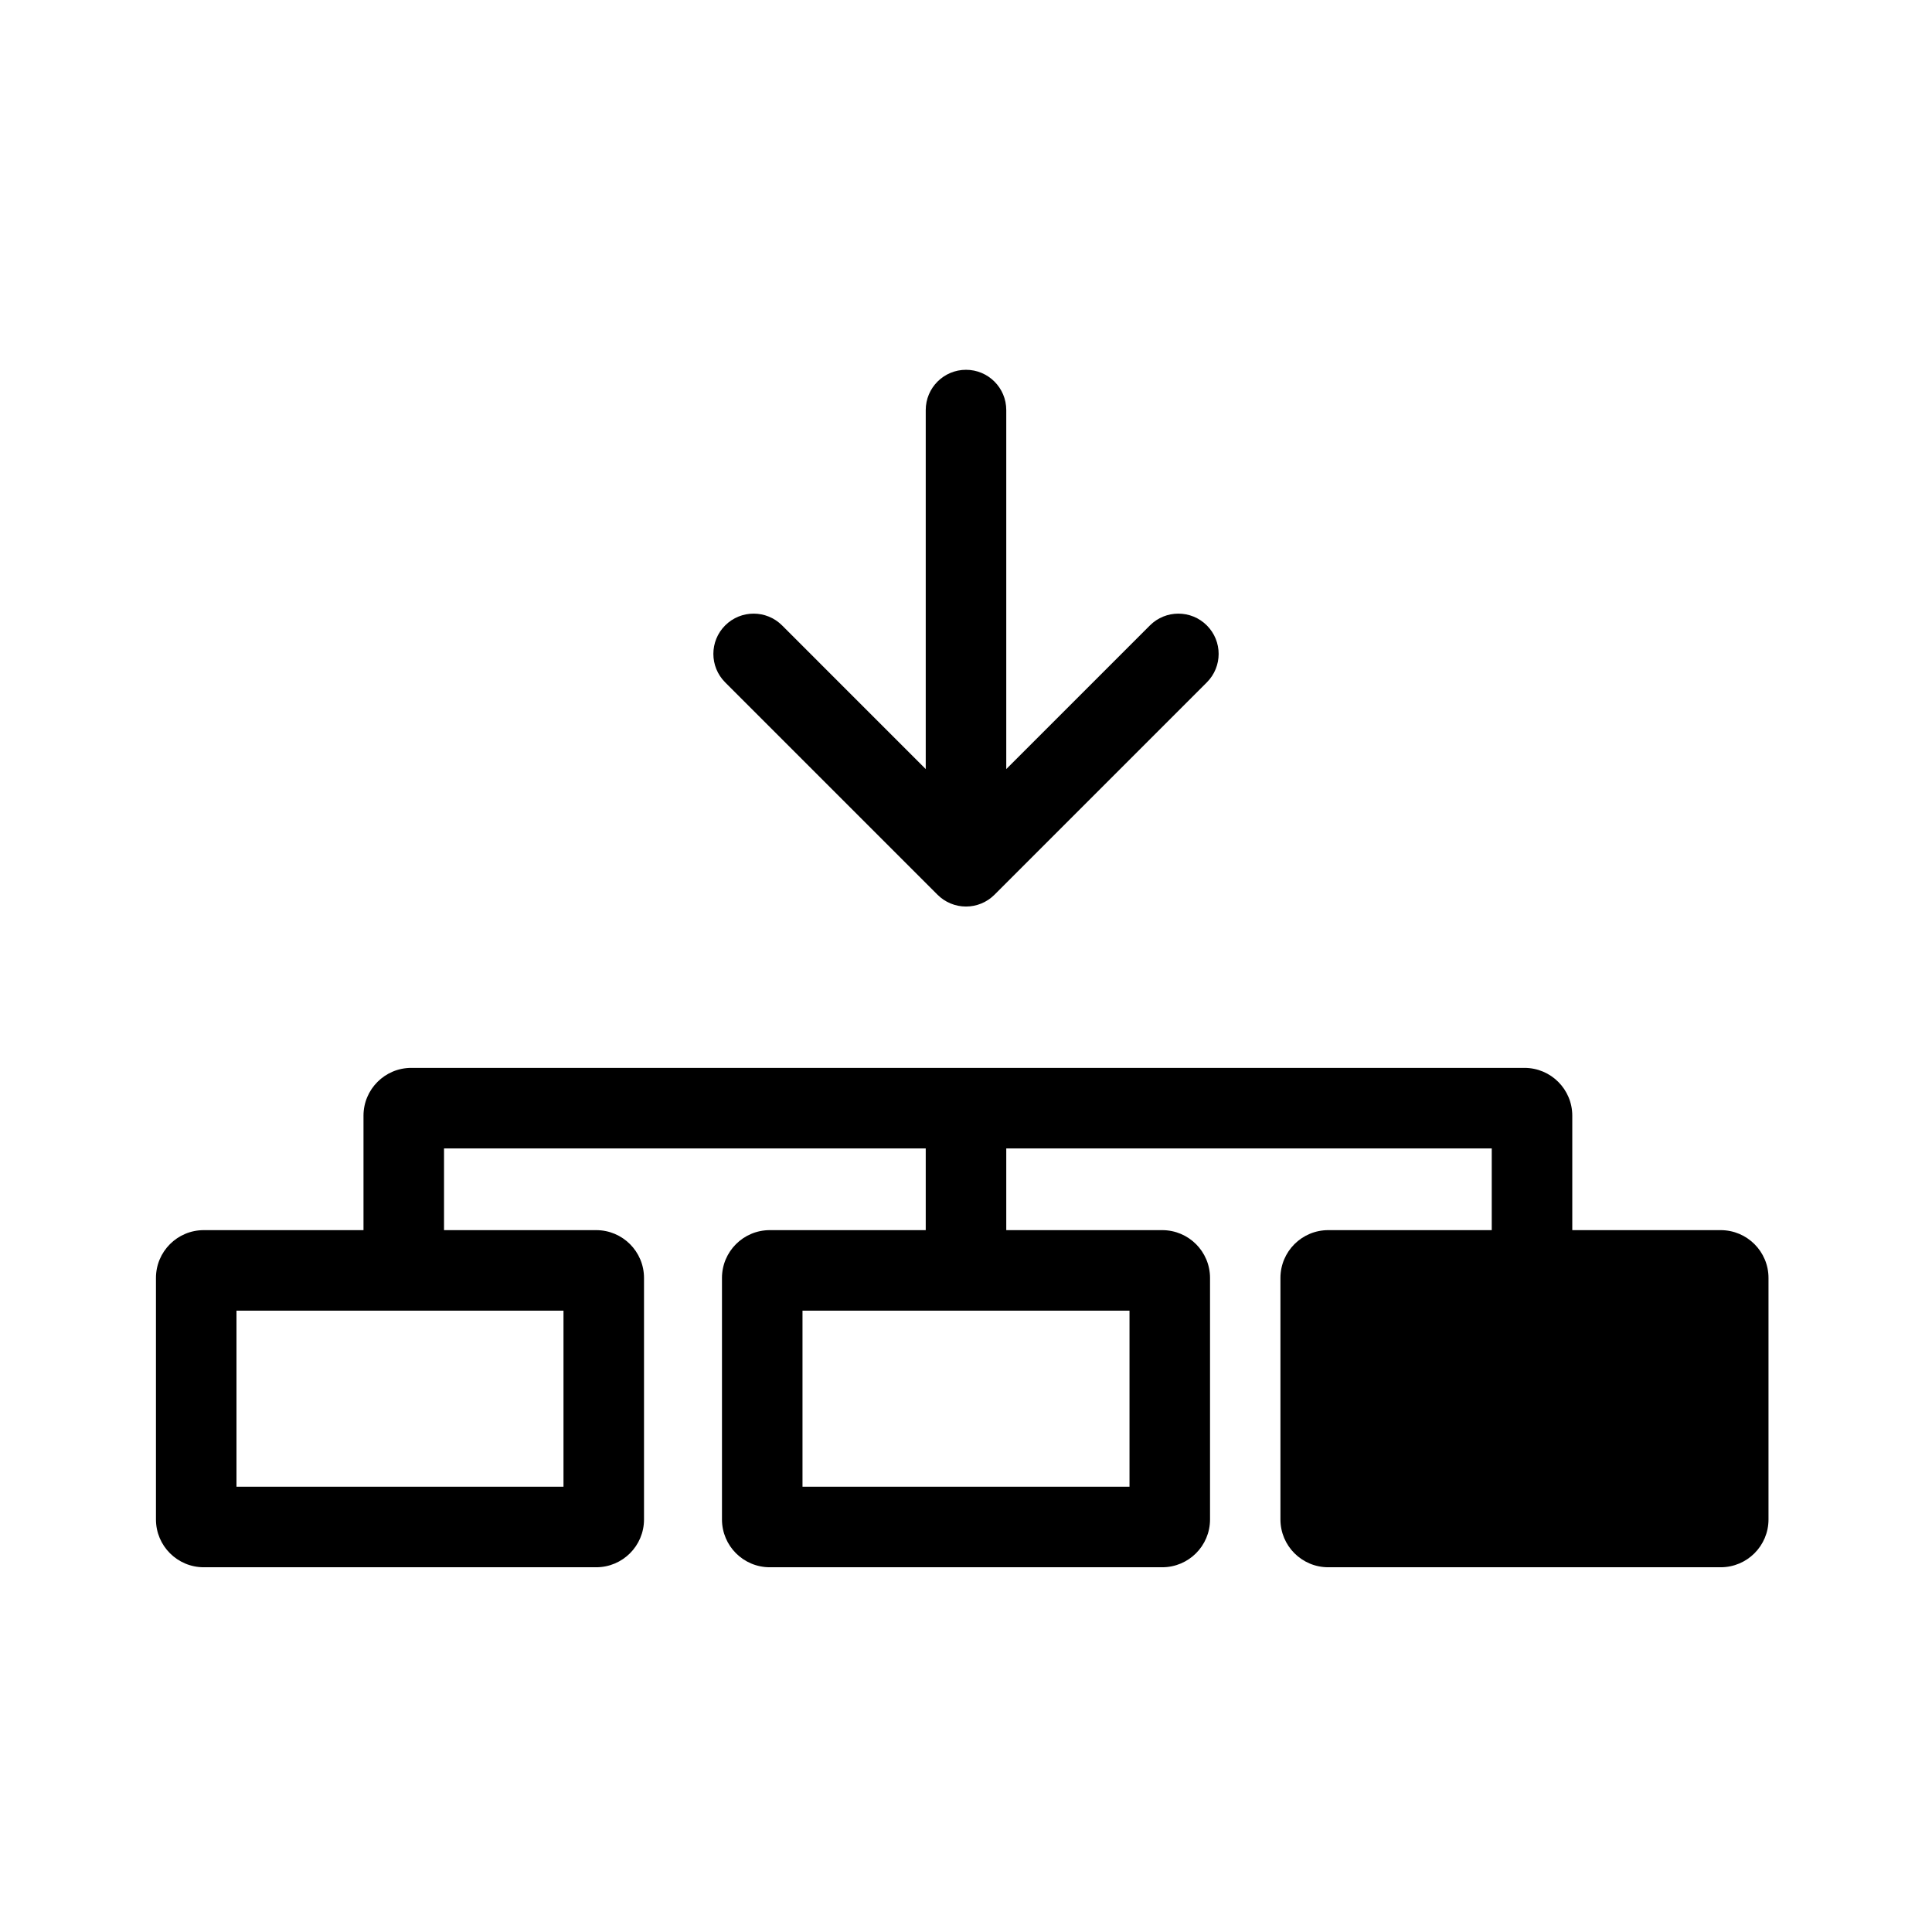
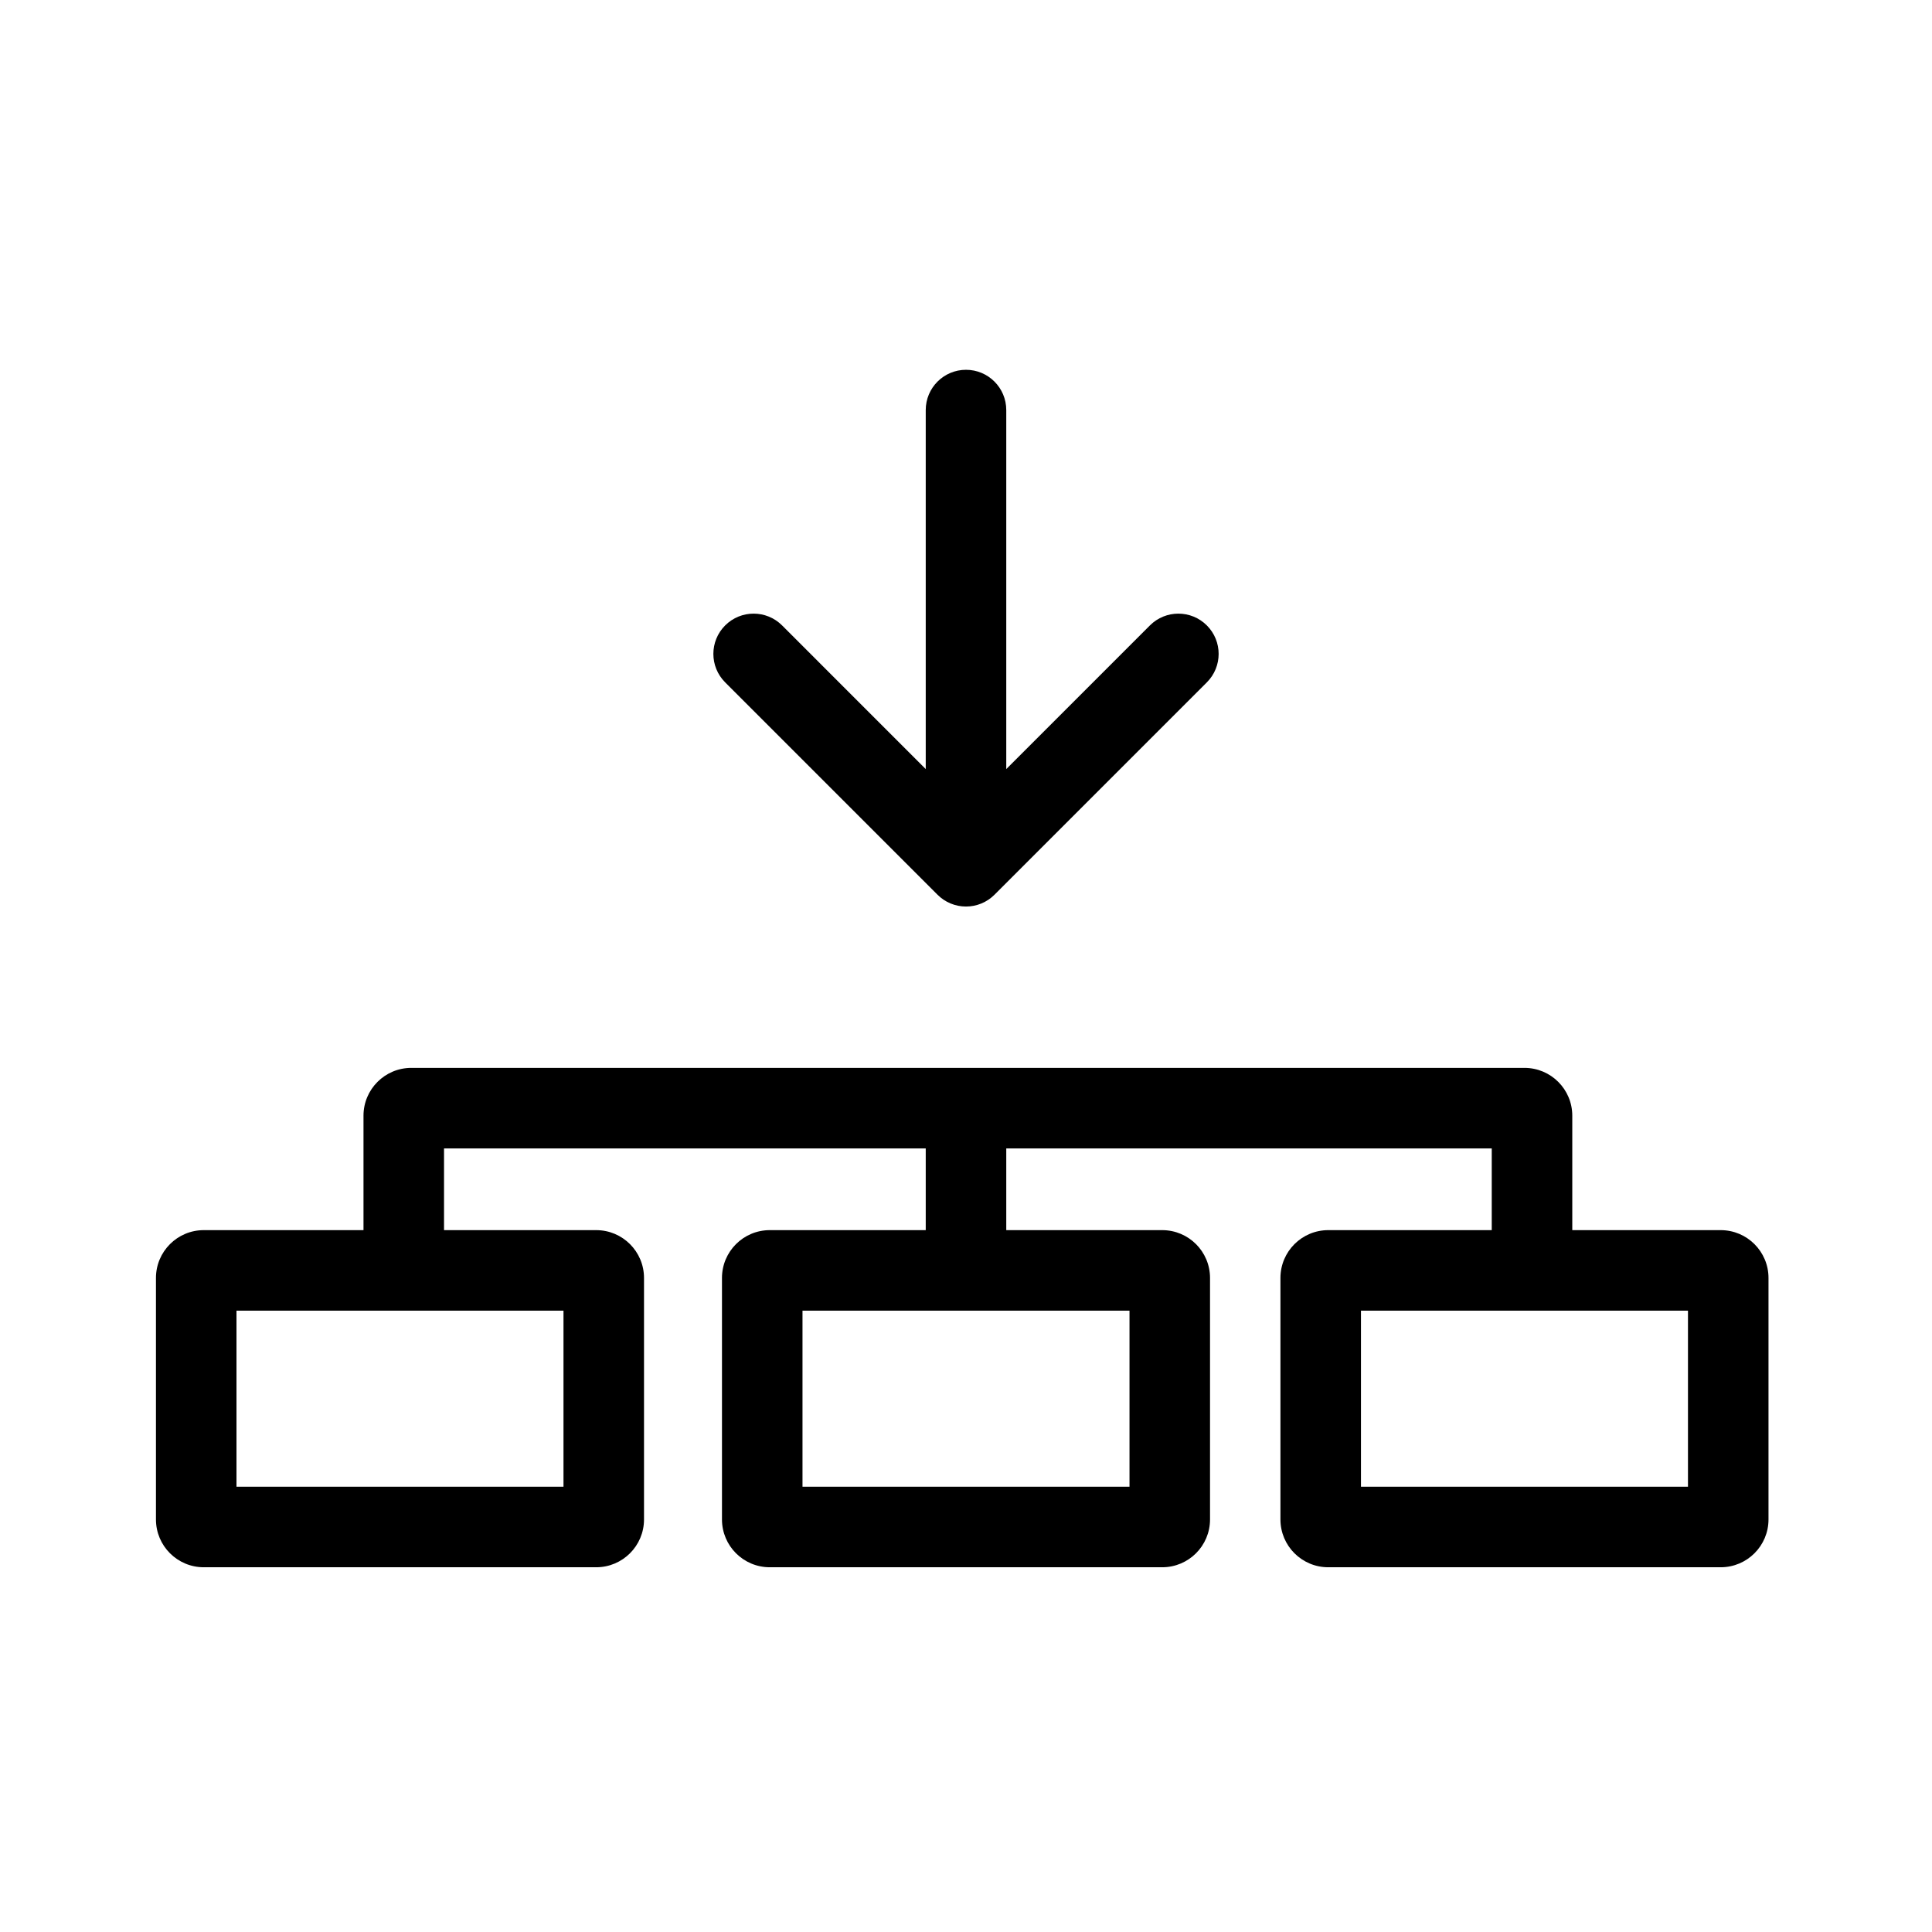
- <svg xmlns="http://www.w3.org/2000/svg" width="1em" height="1em" viewBox="0 0 256 256" fill="currentColor">
+ <svg xmlns="http://www.w3.org/2000/svg" fill="currentColor" viewBox="0 0 256 256" fill-rule="evenodd" clip-rule="evenodd" aria-hidden="true" height="1em" width="1em">
  <path d="M128 49C130.947 49 133.335 51.389 133.335 54.335V101.906L152.368 82.873C154.452 80.789 157.83 80.789 159.913 82.872C161.997 84.956 161.997 88.334 159.913 90.417L131.773 118.558C130.772 119.559 129.415 120.121 128 120.121C126.585 120.121 125.228 119.559 124.228 118.558L96.087 90.417C94.004 88.334 94.004 84.956 96.087 82.872C98.17 80.789 101.548 80.789 103.632 82.872L122.665 101.906V54.335C122.665 51.389 125.054 49 128 49Z" />
  <path d="M58.835 152.17V163H79C82.499 163 85.335 165.836 85.335 169.335V201.335C85.335 204.834 82.499 207.67 79 207.67H27C23.501 207.67 20.665 204.834 20.665 201.335V169.335C20.665 165.836 23.501 163 27 163H48.165V147.835C48.165 144.336 51.001 141.5 54.5 141.5H202C205.499 141.5 208.335 144.336 208.335 147.835V163H228C231.499 163 234.335 165.836 234.335 169.335V201.335C234.335 204.834 231.499 207.67 228 207.67H176C172.501 207.67 169.665 204.834 169.665 201.335V169.335C169.665 165.836 172.501 163 176 163H197.665V152.17H133.335V163H154C157.499 163 160.335 165.836 160.335 169.335V201.335C160.335 204.834 157.499 207.67 154 207.67H102C98.501 207.67 95.665 204.834 95.665 201.335V169.335C95.665 165.836 98.501 163 102 163H122.665V152.17H58.835ZM31.335 173.67V197H74.665V173.67H31.335ZM106.335 173.67V197H149.665V173.67H106.335ZM180.335 197V173.67H223.665V197H180.335Z" />
</svg>
